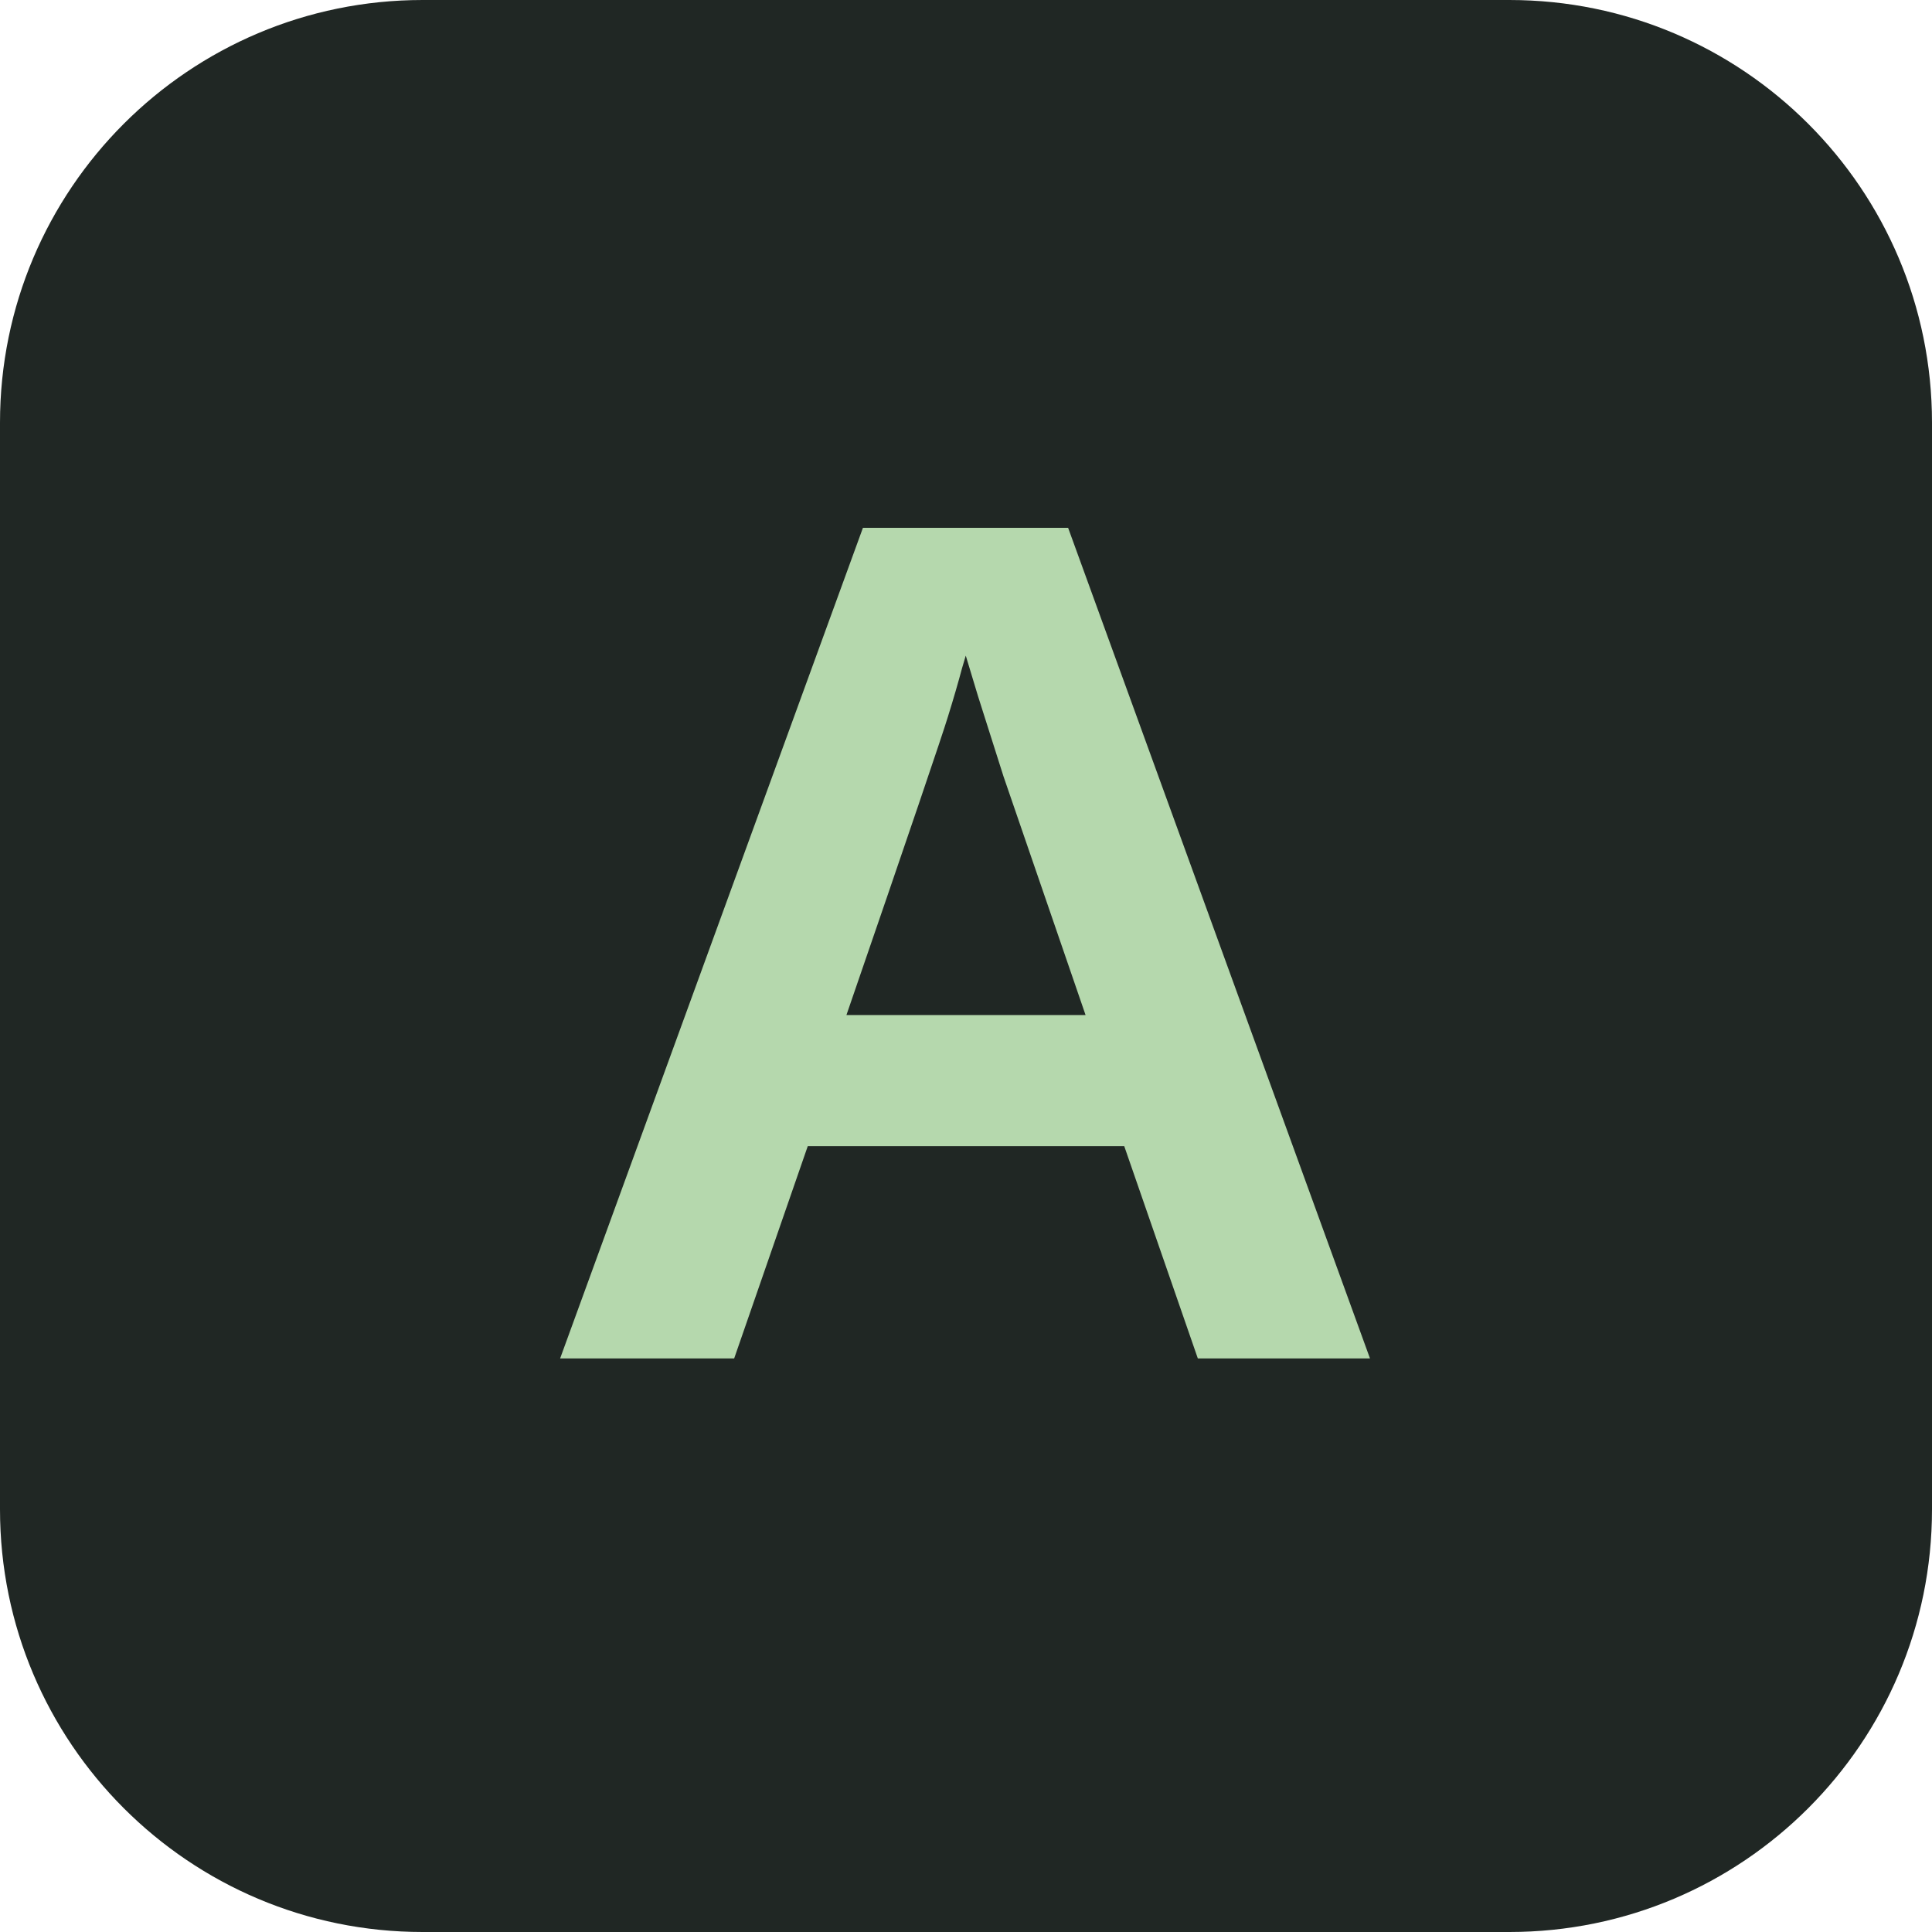
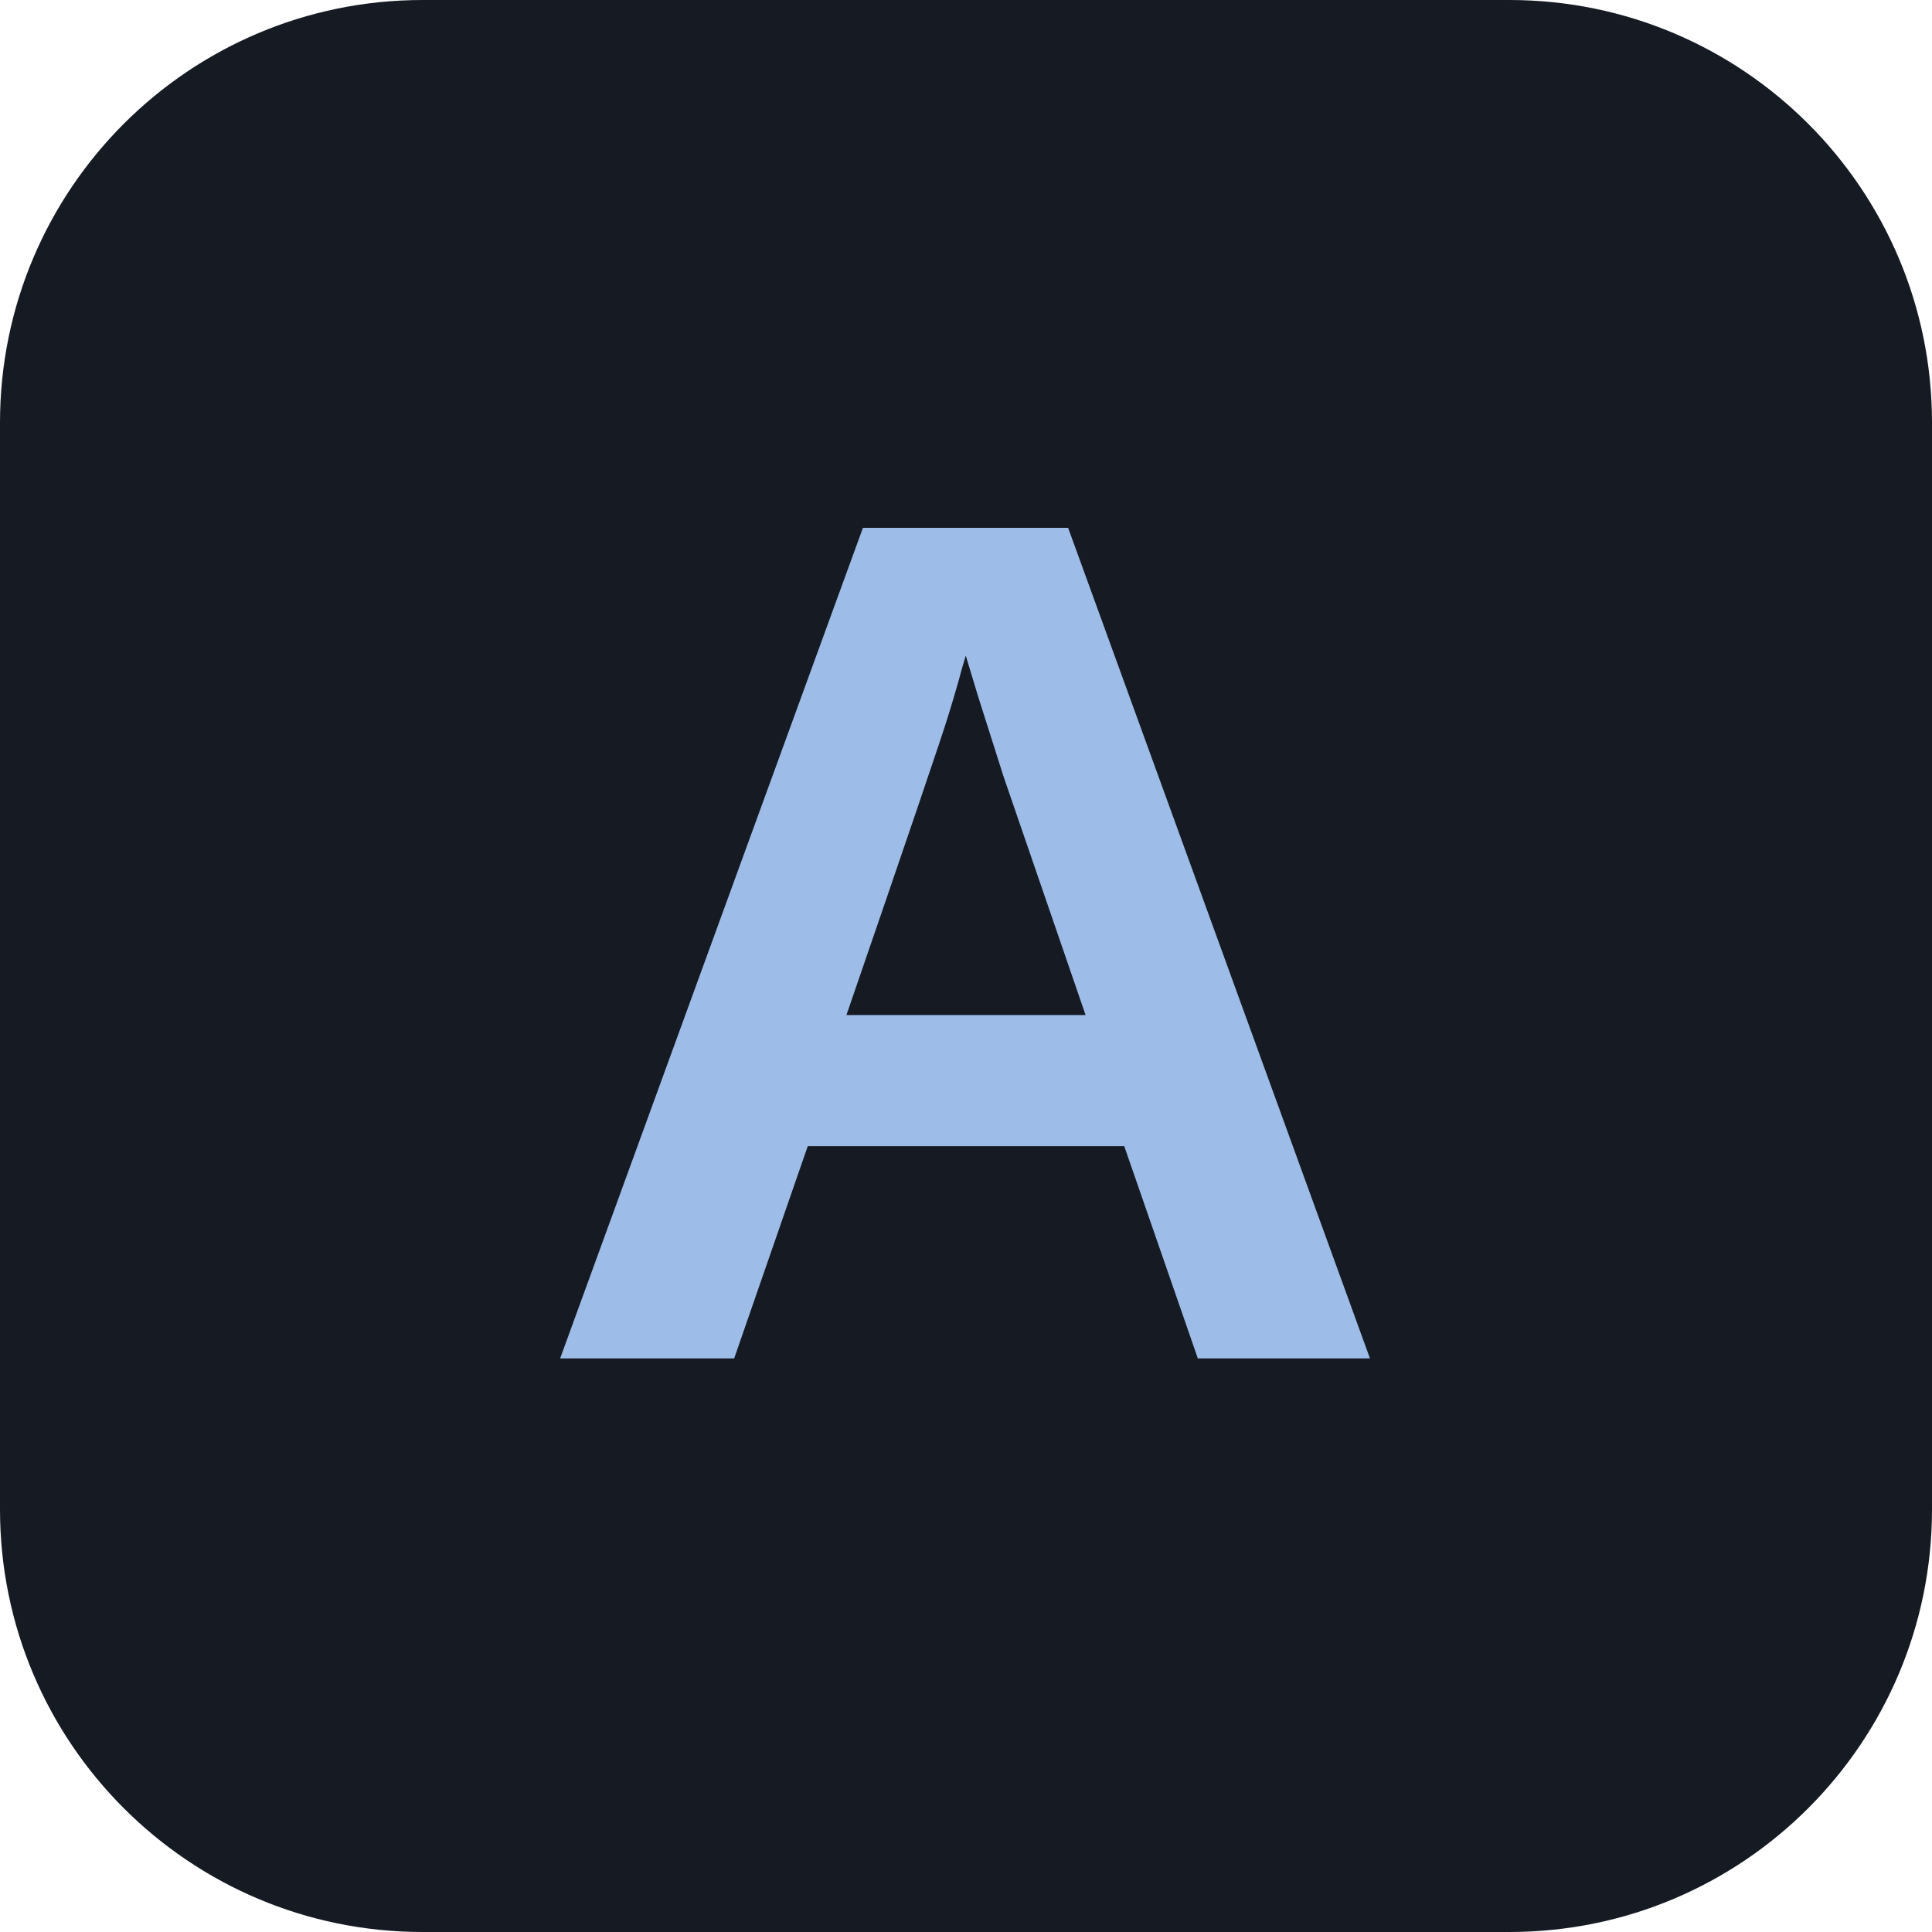
<svg xmlns="http://www.w3.org/2000/svg" viewBox="0 0 64 64">
-   <rect width="64" height="64" rx="14" fill="#202724" />
-   <text x="32" y="45" text-anchor="middle" font-family="Arial, sans-serif" font-size="40" font-weight="700" fill="#B5D8AD">A</text>
+   <rect width="64" height="64" rx="14" fill="#151a23" />
+   <text x="32" y="45" text-anchor="middle" font-family="Arial, sans-serif" font-size="40" font-weight="700" fill="#9DBCE8">A</text>
</svg>
